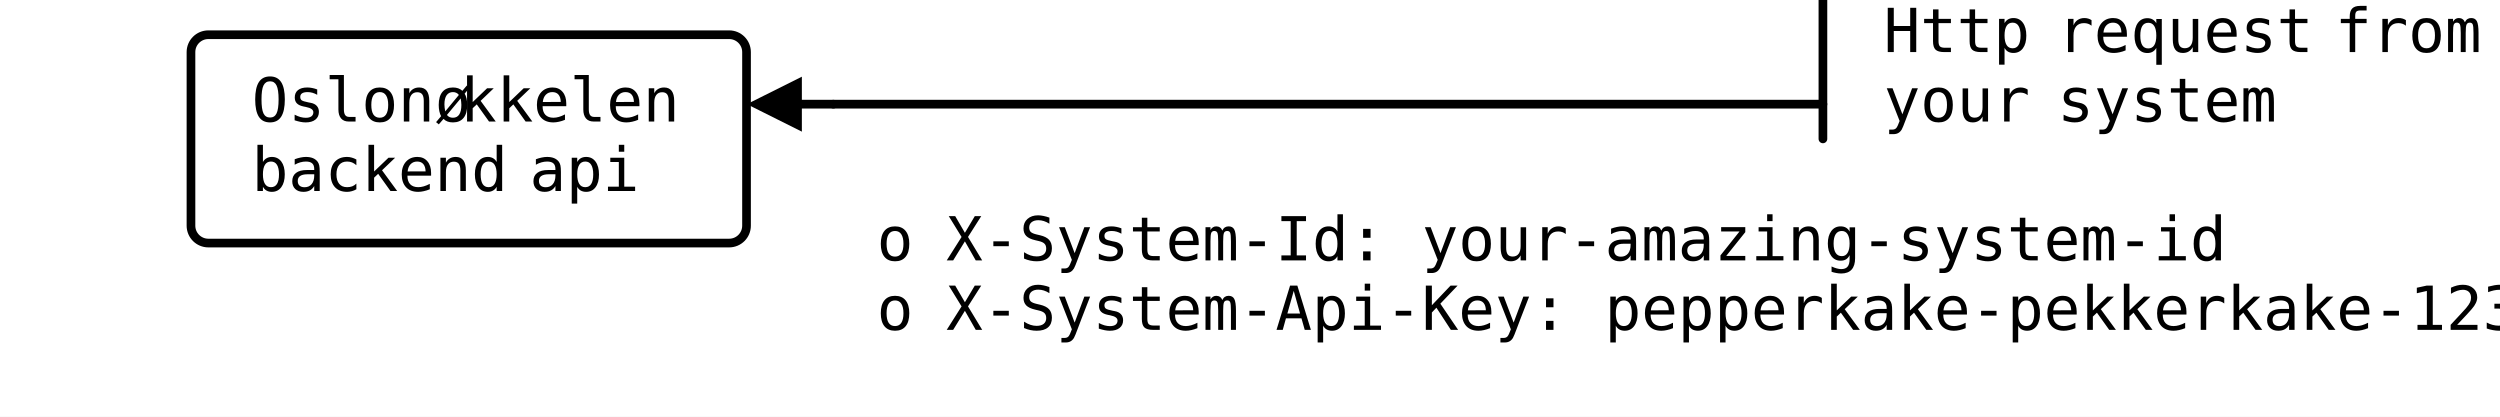
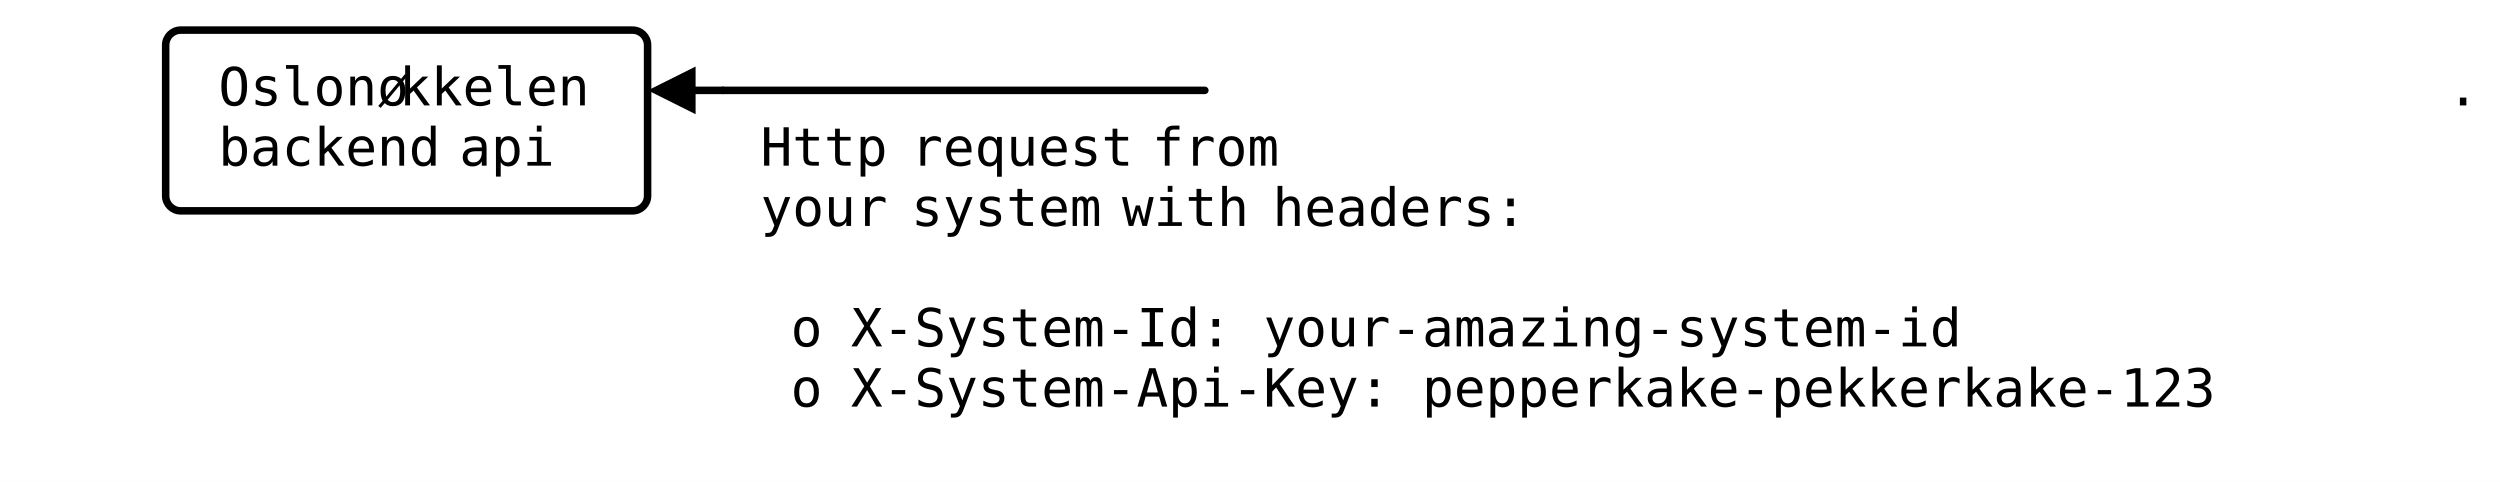
- <svg xmlns="http://www.w3.org/2000/svg" height="96" preserveAspectRatio="xMidYMid meet" viewBox="0 0 576 96" width="576">
+ <svg xmlns="http://www.w3.org/2000/svg" height="128" preserveAspectRatio="xMidYMid meet" viewBox="0 0 664 128" width="664">
  <style>line, path, circle,rect,polygon {
                          stroke: black;
                          stroke-width: 2;
                          stroke-opacity: 1;
                          fill-opacity: 1;
                          stroke-linecap: round;
                          stroke-linejoin: miter;
                        }

                    text {
                        fill: black;
                        }
                        rect.backdrop{
                            stroke: none;
                            fill: white;
                        }
                        .broken{
                            stroke-dasharray: 8;
                        }
                        .filled{
                            fill: black;
                        }
                        .bg_filled{
                            fill: white;
                        }
                        .nofill{
                            fill: white;
                        }

                        text {
                         font-family: monospace;
                         font-size: 14px;
                        }

                        .end_marked_arrow{
                            marker-end: url(#arrow);
                         }
                        .start_marked_arrow{
                            marker-start: url(#arrow);
                         }

                        .end_marked_diamond{
                            marker-end: url(#diamond);
                         }
                        .start_marked_diamond{
                            marker-start: url(#diamond);
                         }

                        .end_marked_circle{
                            marker-end: url(#circle);
                         }
                        .start_marked_circle{
                            marker-start: url(#circle);
                         }

                        .end_marked_open_circle{
                            marker-end: url(#open_circle);
                         }
                        .start_marked_open_circle{
                            marker-start: url(#open_circle);
                         }

                        .end_marked_big_open_circle{
                            marker-end: url(#big_open_circle);
                         }
                        .start_marked_big_open_circle{
                            marker-start: url(#big_open_circle);
                         }

                         
                        </style>
  <defs>
    <marker id="arrow" markerHeight="7" markerWidth="7" orient="auto-start-reverse" refX="4" refY="2" viewBox="-2 -2 8 8">
      <polygon points="0,0 0,4 4,2 0,0" />
    </marker>
    <marker id="diamond" markerHeight="7" markerWidth="7" orient="auto-start-reverse" refX="4" refY="2" viewBox="-2 -2 8 8">
      <polygon points="0,2 2,0 4,2 2,4 0,2" />
    </marker>
    <marker id="circle" markerHeight="7" markerWidth="7" orient="auto-start-reverse" refX="4" refY="4" viewBox="0 0 8 8">
      <circle class="filled" cx="4" cy="4" r="2" />
    </marker>
    <marker id="open_circle" markerHeight="7" markerWidth="7" orient="auto-start-reverse" refX="4" refY="4" viewBox="0 0 8 8">
      <circle class="bg_filled" cx="4" cy="4" r="2" />
    </marker>
    <marker id="big_open_circle" markerHeight="7" markerWidth="7" orient="auto-start-reverse" refX="4" refY="4" viewBox="0 0 8 8">
      <circle class="bg_filled" cx="4" cy="4" r="3" />
    </marker>
  </defs>
-   <rect class="backdrop" height="96" width="576" x="0" y="0" />
+   <rect class="backdrop" height="128" width="664" x="0" y="0" />
  <rect class="solid nofill" height="48" rx="4" width="128" x="44" y="8" />
  <text x="58" y="44">backend</text>
  <text x="122" y="44">api</text>
  <line class="solid end_marked_arrow" x1="192" x2="176" y1="24" y2="24" />
-   <text x="434" y="12">Http</text>
-   <text x="434" y="28">your</text>
-   <text x="474" y="12">request</text>
-   <text x="474" y="28">system</text>
-   <text x="538" y="12">from</text>
-   <text x="202" y="60">o</text>
-   <text x="202" y="76">o</text>
-   <text x="218" y="60">X-System-Id: your-amazing-system-id</text>
-   <text x="218" y="76">X-System-Api-Key: pepperkake-pekkerkake-123</text>
-   <g>
-     <line class="solid" x1="420" x2="420" y1="0" y2="32" />
-     <line class="solid" x1="192" x2="420" y1="24" y2="24" />
-   </g>
+   <line class="solid" x1="192" x2="320" y1="24" y2="24" />
+   <text x="202" y="44">Http</text>
+   <text x="242" y="44">request</text>
+   <text x="306" y="44">from</text>
+   <text x="202" y="60">your</text>
+   <text x="242" y="60">system</text>
+   <text x="298" y="60">with</text>
+   <text x="338" y="60">headers:</text>
+   <text x="650" y="28">.</text>
+   <text x="210" y="92">o</text>
+   <text x="210" y="108">o</text>
+   <text x="226" y="92">X-System-Id: your-amazing-system-id</text>
+   <text x="226" y="108">X-System-Api-Key: pepperkake-pekkerkake-123</text>
  <g>
    <text x="58" y="28">Oslonø</text>
    <text x="106" y="28">kkelen</text>
  </g>
</svg>
